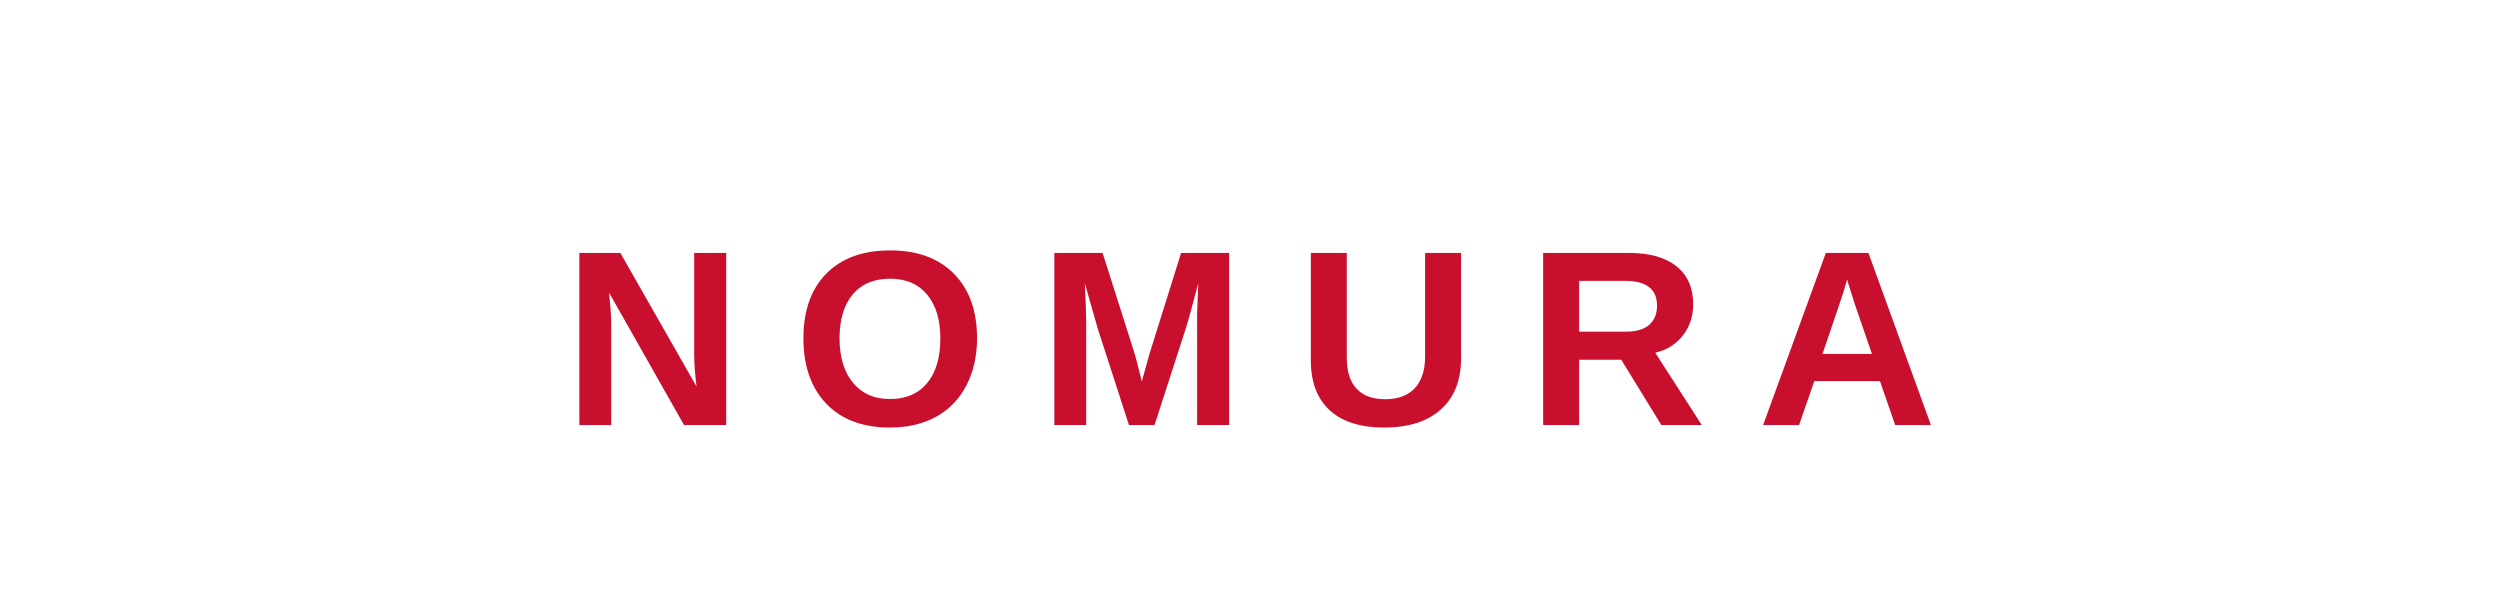
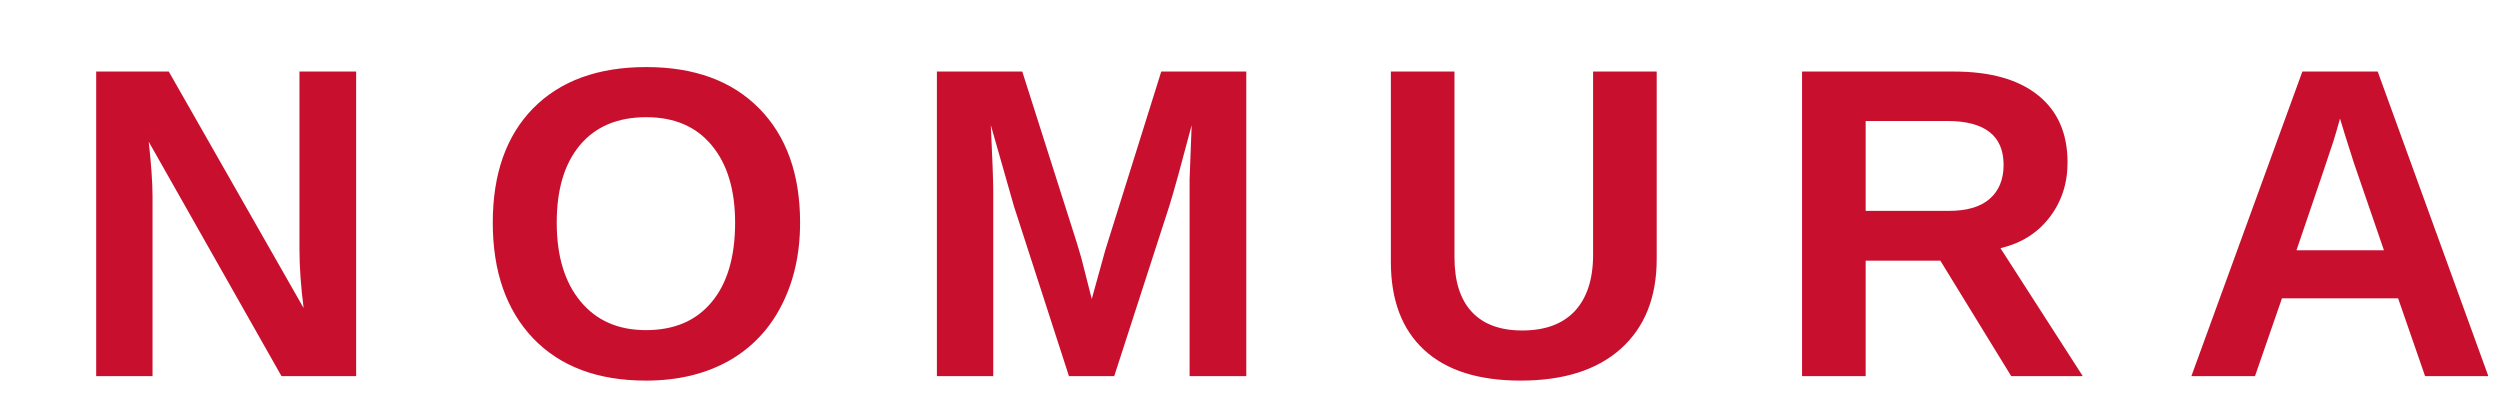
- <svg xmlns="http://www.w3.org/2000/svg" viewBox="0 0 200 48" role="img" aria-label="Nomura">
+ <svg xmlns="http://www.w3.org/2000/svg" viewBox="42 17 113 18" role="img" aria-label="Nomura">
  <text x="100" y="34" font-family="Arial, sans-serif" font-size="20" font-weight="700" letter-spacing="4" text-anchor="middle" fill="#C8102E">NOMURA</text>
</svg>
